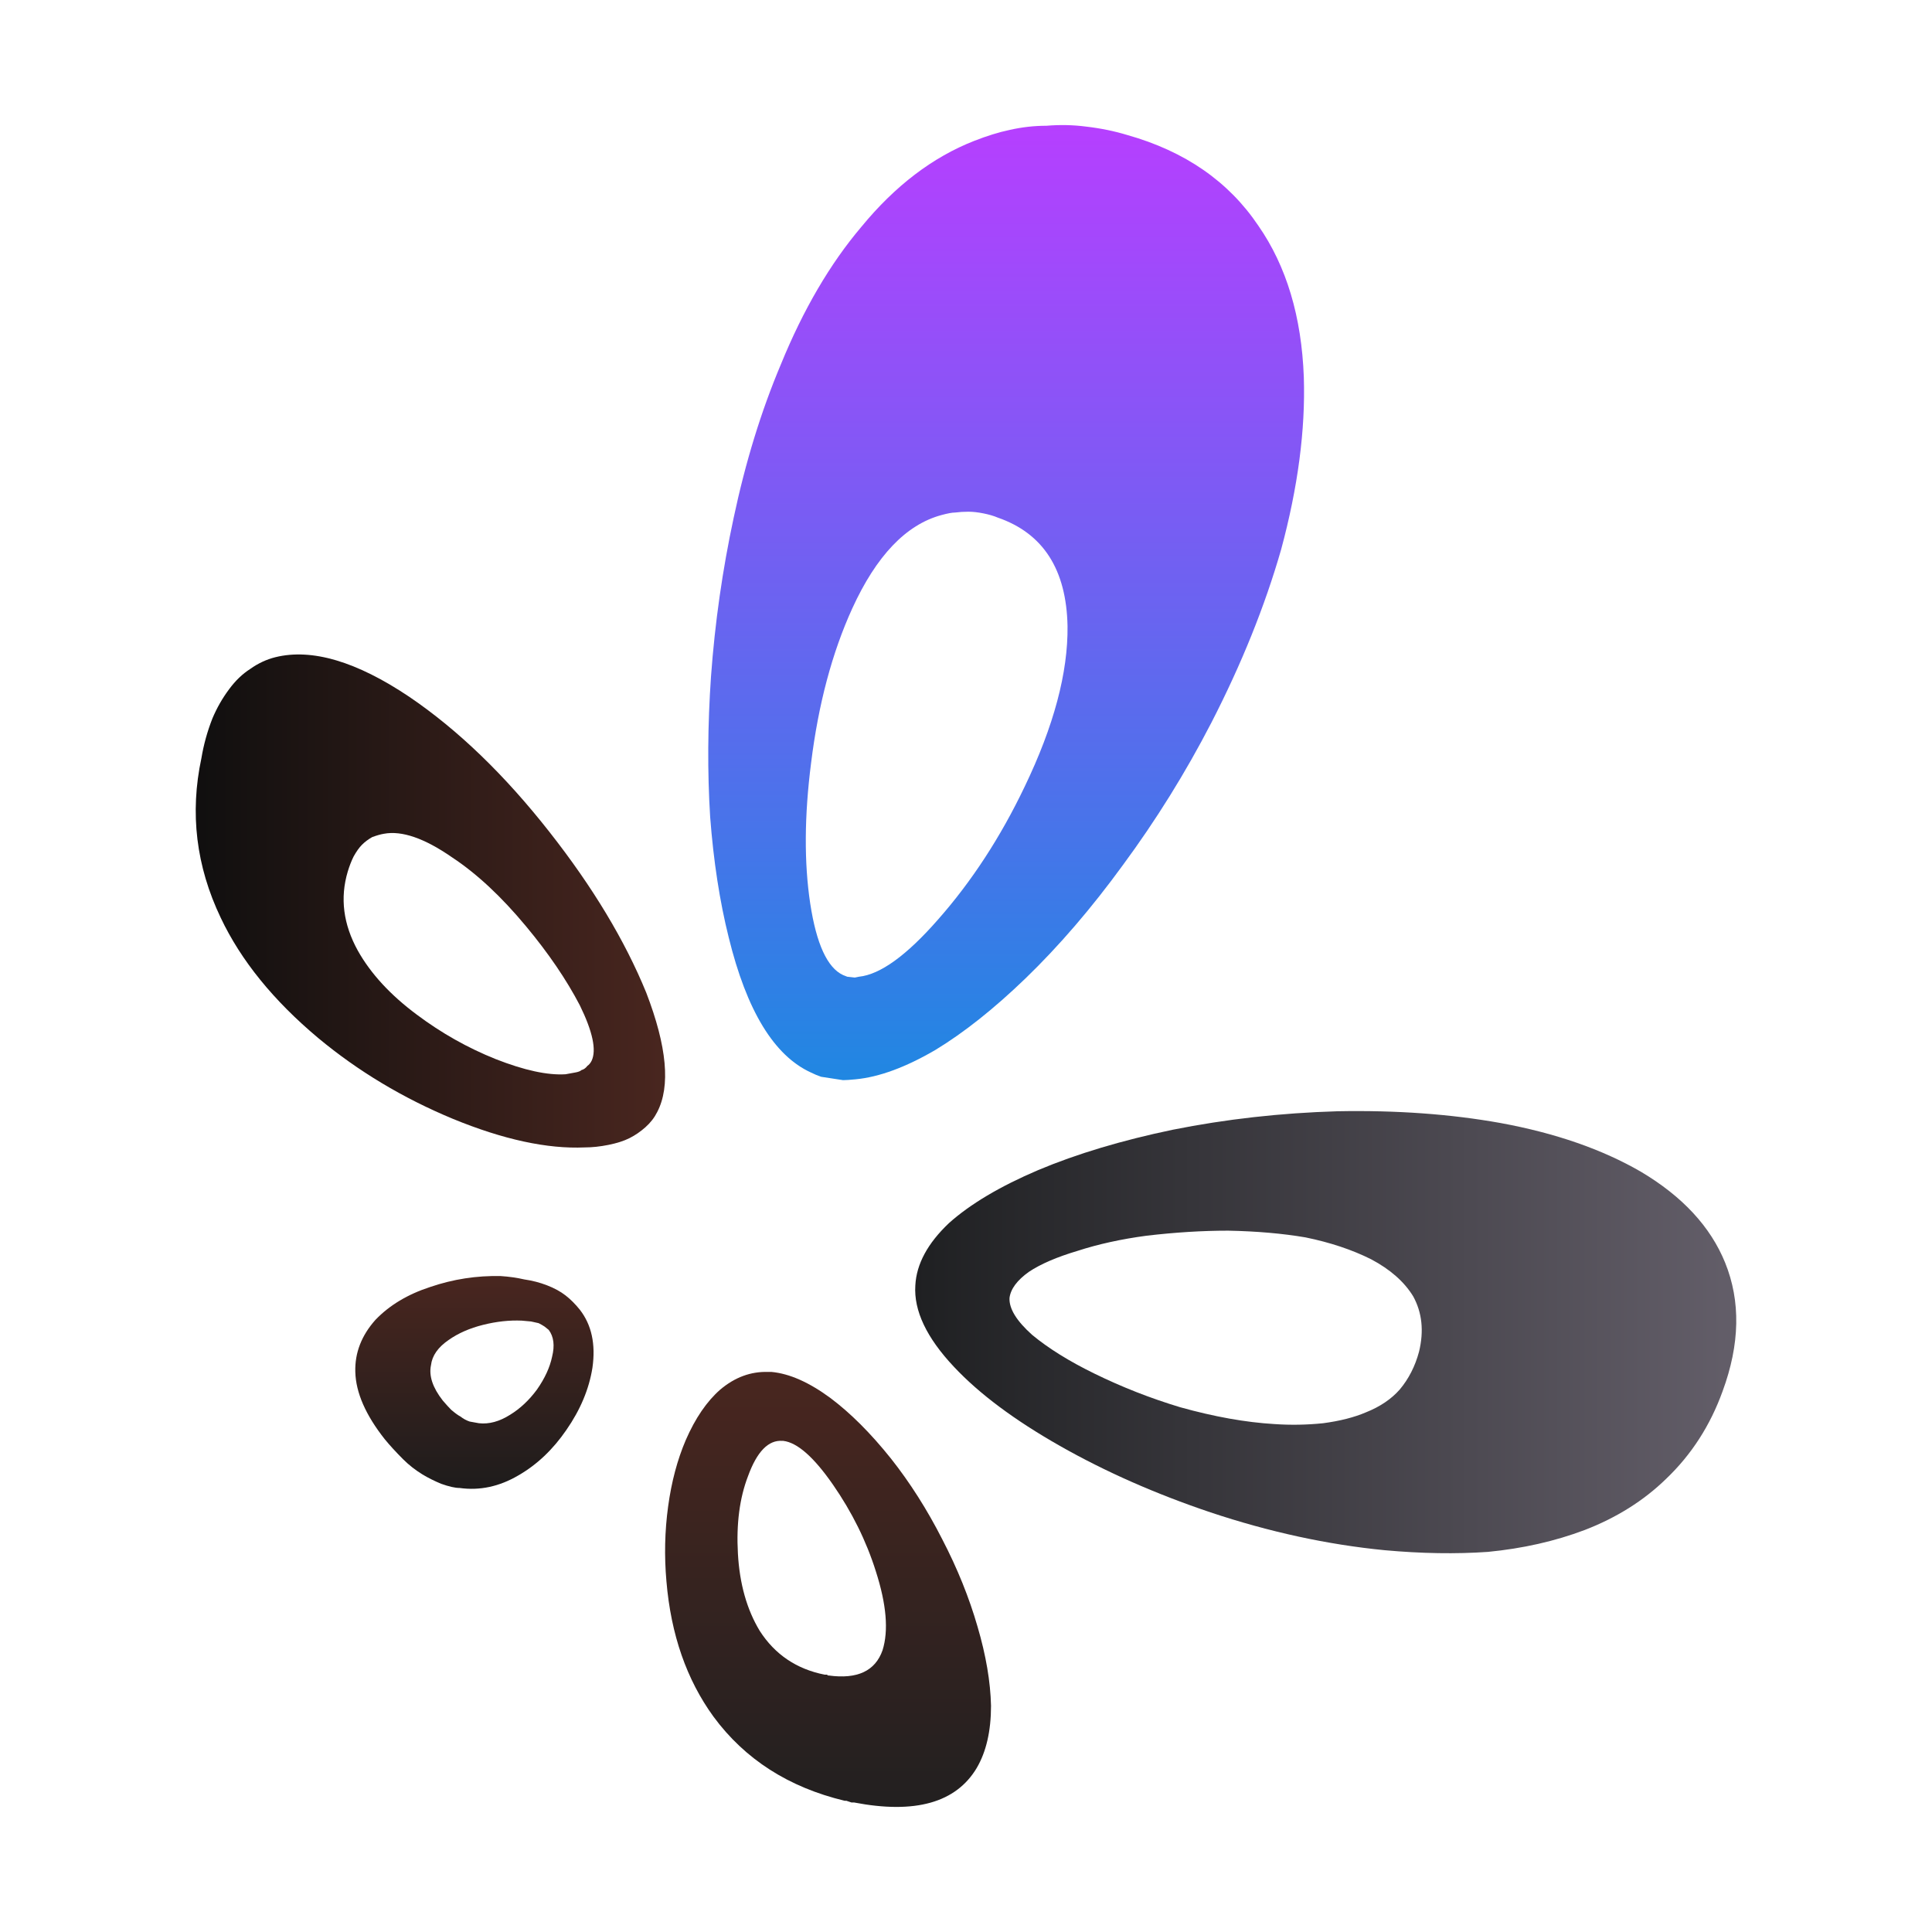
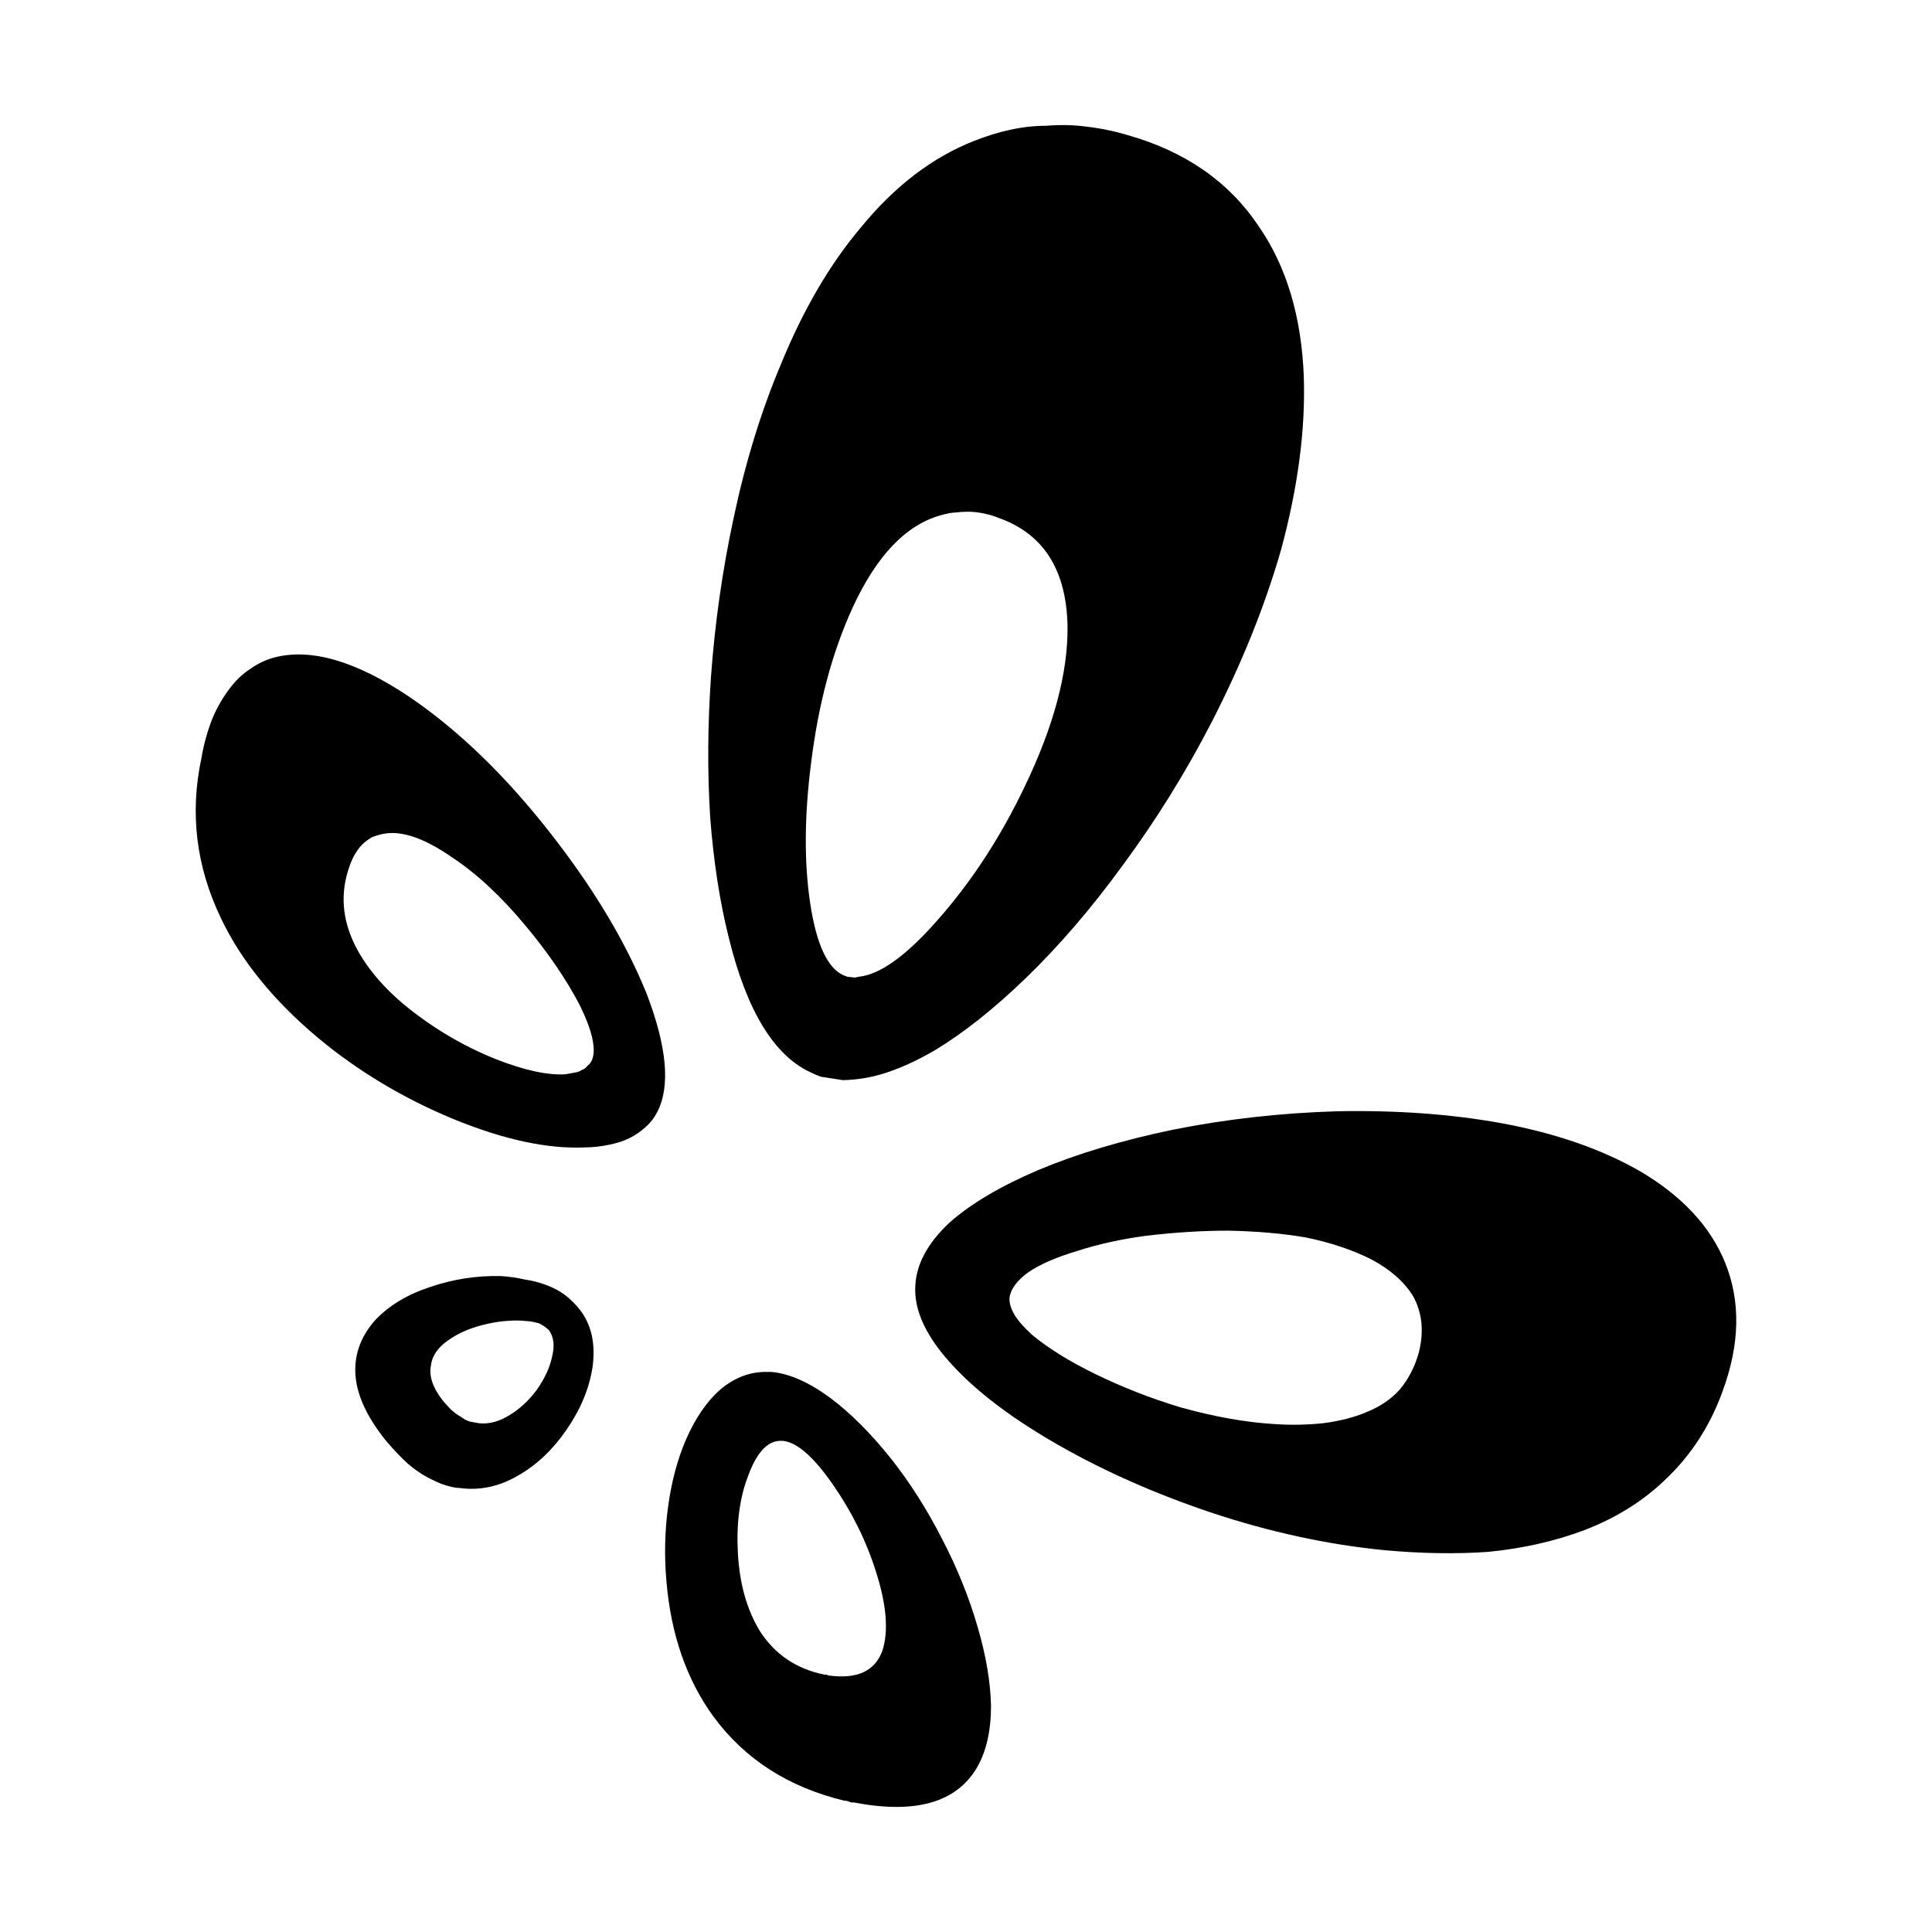
<svg xmlns="http://www.w3.org/2000/svg" clip-rule="evenodd" fill-rule="evenodd" stroke-linejoin="round" stroke-miterlimit="2" viewBox="0 0 120 120">
  <linearGradient id="a" gradientUnits="userSpaceOnUse" x1="43.491" x2="92.314" y1="84.98" y2="84.98">
-     <stop offset="0" stop-color="#1f2022" />
-     <stop offset="1" stop-color="#635e69" />
+     <stop offset="0" stop-color="ffffff" />
+     <stop offset="1" stop-color="ffffff" />
  </linearGradient>
  <linearGradient id="b" gradientTransform="matrix(0 -56.79 56.79 0 66.6136 56.85)" gradientUnits="userSpaceOnUse" x1="0" x2="1" y1="0" y2="0">
-     <stop offset="0" stop-color="#2087e2" />
-     <stop offset="1" stop-color="#b63fff" />
+     <stop offset="0" stop-color="ffffff" />
+     <stop offset="1" stop-color="ffffff" />
  </linearGradient>
  <linearGradient id="c" gradientUnits="userSpaceOnUse" x1=".711" x2="28.622" y1="60.861" y2="60.861">
-     <stop offset="0" stop-color="#100f0f" />
-     <stop offset="1" stop-color="#49261f" />
+     <stop offset="0" stop-color="ffffff" />
+     <stop offset="1" stop-color="ffffff" />
  </linearGradient>
  <linearGradient id="d" gradientTransform="matrix(0 -25.8678 25.8678 0 48 100.066)" gradientUnits="userSpaceOnUse" x1="0" x2="1" y1="0" y2="0">
-     <stop offset="0" stop-color="#222020" />
-     <stop offset="1" stop-color="#49261f" />
+     <stop offset="0" stop-color="ffffff" />
+     <stop offset="1" stop-color="ffffff" />
  </linearGradient>
  <linearGradient id="e" gradientTransform="matrix(0 -12.6533 12.6533 0 24.3667 81.15)" gradientUnits="userSpaceOnUse" x1="0" x2="1" y1="0" y2="0">
-     <stop offset="0" stop-color="#1e1c1c" />
-     <stop offset="1" stop-color="#49261f" />
+     <stop offset="0" stop-color="ffffff" />
+     <stop offset="1" stop-color="ffffff" />
  </linearGradient>
  <clipPath id="f">
    <path clip-rule="evenodd" d="m6.794 4.146h125.981v119.257h-125.981z" />
  </clipPath>
  <g clip-path="url(#f)" transform="translate(-24.9312 -11.1717)">
    <g fill-rule="nonzero" transform="matrix(1.04457 0 0 1.04457 36.3456 18.8777)">
      <path d="m91.5 75.35c1.033-2.8 1.083-5.35.15-7.65-.867-2.133-2.533-3.933-5-5.4-2.3-1.333-5.083-2.3-8.35-2.9-2.967-.533-6.2-.767-9.7-.7-3.367.1-6.633.467-9.8 1.1-3.033.633-5.7 1.433-8 2.4-2.267.967-4.033 2.017-5.3 3.15-1.267 1.2-1.933 2.433-2 3.7-.1 1.5.667 3.117 2.3 4.85 1.5 1.6 3.6 3.167 6.3 4.7s5.683 2.85 8.95 3.95c3.5 1.167 6.95 1.917 10.35 2.25 2.2.2 4.25.233 6.15.1 2.067-.2 3.983-.633 5.75-1.3 1.9-.733 3.517-1.75 4.85-3.05 1.5-1.433 2.617-3.167 3.35-5.2m-20.9-7.85c1.133.6 1.967 1.333 2.5 2.2.533.967.65 2.067.35 3.3-.233.867-.617 1.617-1.15 2.25-.5.567-1.167 1.017-2 1.35-.7.3-1.55.517-2.55.65-.967.1-1.933.117-2.9.05-1.7-.1-3.567-.433-5.6-1-1.767-.533-3.467-1.2-5.1-2-1.5-.733-2.733-1.5-3.7-2.3-.933-.833-1.383-1.567-1.35-2.2.067-.533.45-1.05 1.15-1.55.7-.467 1.667-.883 2.9-1.25 1.233-.4 2.6-.7 4.1-.9 1.7-.2 3.317-.3 4.85-.3 1.7.033 3.233.167 4.6.4 1.467.3 2.767.733 3.9 1.3z" fill="url(#a)" />
      <path d="m66.6 15.05c-.133-3.6-1.033-6.6-2.7-9-1.767-2.633-4.367-4.433-7.8-5.4-.767-.233-1.583-.4-2.45-.5-.767-.1-1.55-.117-2.35-.05-.733 0-1.467.083-2.2.25-.633.133-1.333.35-2.1.65-2.467.967-4.7 2.667-6.7 5.1-1.867 2.2-3.467 4.933-4.8 8.2-1.167 2.767-2.1 5.8-2.8 9.1-.667 3.1-1.117 6.25-1.35 9.45-.2 2.9-.217 5.683-.05 8.35.2 2.633.567 5.017 1.1 7.15 1.067 4.367 2.7 7.05 4.9 8.05.2.1.4.183.6.25l1.3.2c.167 0 .417-.017.75-.05 1.4-.133 2.983-.717 4.75-1.75 1.7-1.033 3.483-2.45 5.35-4.25 2-1.933 3.933-4.183 5.8-6.75 1.967-2.667 3.717-5.483 5.25-8.45 1.8-3.5 3.183-6.933 4.15-10.3 1-3.7 1.45-7.117 1.35-10.25m-19.05 8.1c.333.067.617.15.85.25 2.7.933 4.083 3.083 4.15 6.45.033 2.767-.817 5.95-2.55 9.55-1.433 3-3.15 5.633-5.15 7.9-1.867 2.133-3.433 3.267-4.7 3.4l-.25.05-.45-.05-.25-.1c-.933-.433-1.583-1.85-1.95-4.25-.367-2.433-.35-5.217.05-8.35.433-3.5 1.25-6.567 2.45-9.2 1.433-3.133 3.2-4.983 5.3-5.55.367-.1.633-.15.8-.15.267-.033.533-.05.8-.05s.567.033.9.1z" fill="url(#b)" />
      <path d="m2.7 33.6c-.4.533-.733 1.117-1 1.75-.3.767-.517 1.55-.65 2.35-.7 3.267-.317 6.433 1.15 9.5 1.2 2.533 3.133 4.917 5.8 7.15 2.367 1.967 5.033 3.567 8 4.8 3 1.233 5.617 1.8 7.85 1.7.433 0 .9-.05 1.4-.15s.917-.233 1.25-.4.65-.383.95-.65.533-.567.7-.9c.8-1.533.583-3.9-.65-7.1-1.267-3.1-3.183-6.283-5.75-9.55-2.667-3.4-5.45-6.083-8.35-8.05-3.133-2.1-5.783-2.883-7.95-2.35-.533.133-1.033.367-1.5.7-.467.3-.883.7-1.25 1.2m7.4 9.95c.167-.3.333-.533.5-.7s.367-.317.6-.45c.267-.1.5-.167.7-.2 1.067-.2 2.417.267 4.05 1.4 1.467.967 2.933 2.333 4.4 4.1 1.333 1.6 2.4 3.167 3.2 4.7.767 1.567 1 2.667.7 3.3-.067.133-.15.233-.25.3-.1.133-.217.217-.35.25-.067.067-.2.117-.4.15l-.55.1c-1.067.067-2.45-.233-4.15-.9-1.667-.667-3.233-1.55-4.7-2.65-1.567-1.167-2.733-2.433-3.5-3.8-.867-1.567-1.067-3.133-.6-4.7.1-.333.217-.633.35-.9z" fill="url(#c)" />
      <path d="m34.95 74.2h-.2c-1.033-.033-1.983.317-2.85 1.05-.8.7-1.483 1.7-2.05 3-.5 1.167-.85 2.483-1.05 3.95s-.233 2.95-.1 4.45c.267 3.167 1.2 5.85 2.8 8.05 1.867 2.533 4.467 4.2 7.8 5h.1l.3.1h.15c3.633.7 6.067.017 7.3-2.05.567-.967.85-2.2.85-3.7-.033-1.433-.3-3-.8-4.7-.5-1.733-1.2-3.467-2.1-5.2-.9-1.767-1.917-3.367-3.05-4.8-1.2-1.5-2.4-2.7-3.6-3.6-1.267-.933-2.433-1.45-3.5-1.55m-1.4 6.2c.533-1.467 1.217-2.167 2.05-2.1h.05c.833.1 1.817.967 2.95 2.6s1.983 3.35 2.55 5.15c.633 1.967.767 3.533.4 4.7-.433 1.233-1.5 1.733-3.2 1.5h-.05l-.05-.05h-.15c-1.667-.333-2.95-1.2-3.85-2.6-.767-1.267-1.2-2.8-1.3-4.6-.1-1.767.1-3.3.6-4.6z" fill="url(#d)" />
      <path d="m22.7 69.65c-.3-.233-.667-.433-1.1-.6s-.883-.283-1.35-.35c-.433-.1-.9-.167-1.4-.2-1.433-.033-2.833.183-4.2.65-1.333.433-2.417 1.083-3.25 1.95-.833.933-1.233 1.967-1.2 3.1.033 1.233.617 2.567 1.75 4 .3.367.667.767 1.1 1.2.333.333.717.633 1.15.9.333.2.7.383 1.1.55.467.167.833.25 1.1.25 1.2.167 2.367-.083 3.5-.75 1.1-.633 2.05-1.533 2.85-2.7.833-1.2 1.35-2.433 1.55-3.7.2-1.4-.05-2.55-.75-3.45-.267-.333-.55-.617-.85-.85m-1 2.05c.3.4.367.933.2 1.6-.133.633-.433 1.283-.9 1.95-.467.633-1 1.133-1.6 1.5-.633.4-1.25.567-1.85.5l-.55-.1c-.2-.067-.383-.167-.55-.3-.133-.067-.317-.2-.55-.4-.133-.133-.3-.317-.5-.55-.6-.767-.833-1.467-.7-2.1.067-.567.417-1.067 1.05-1.5.567-.4 1.25-.7 2.05-.9s1.567-.283 2.3-.25l.55.05.45.1c.133.067.25.133.35.2z" fill="url(#e)" />
    </g>
  </g>
</svg>
